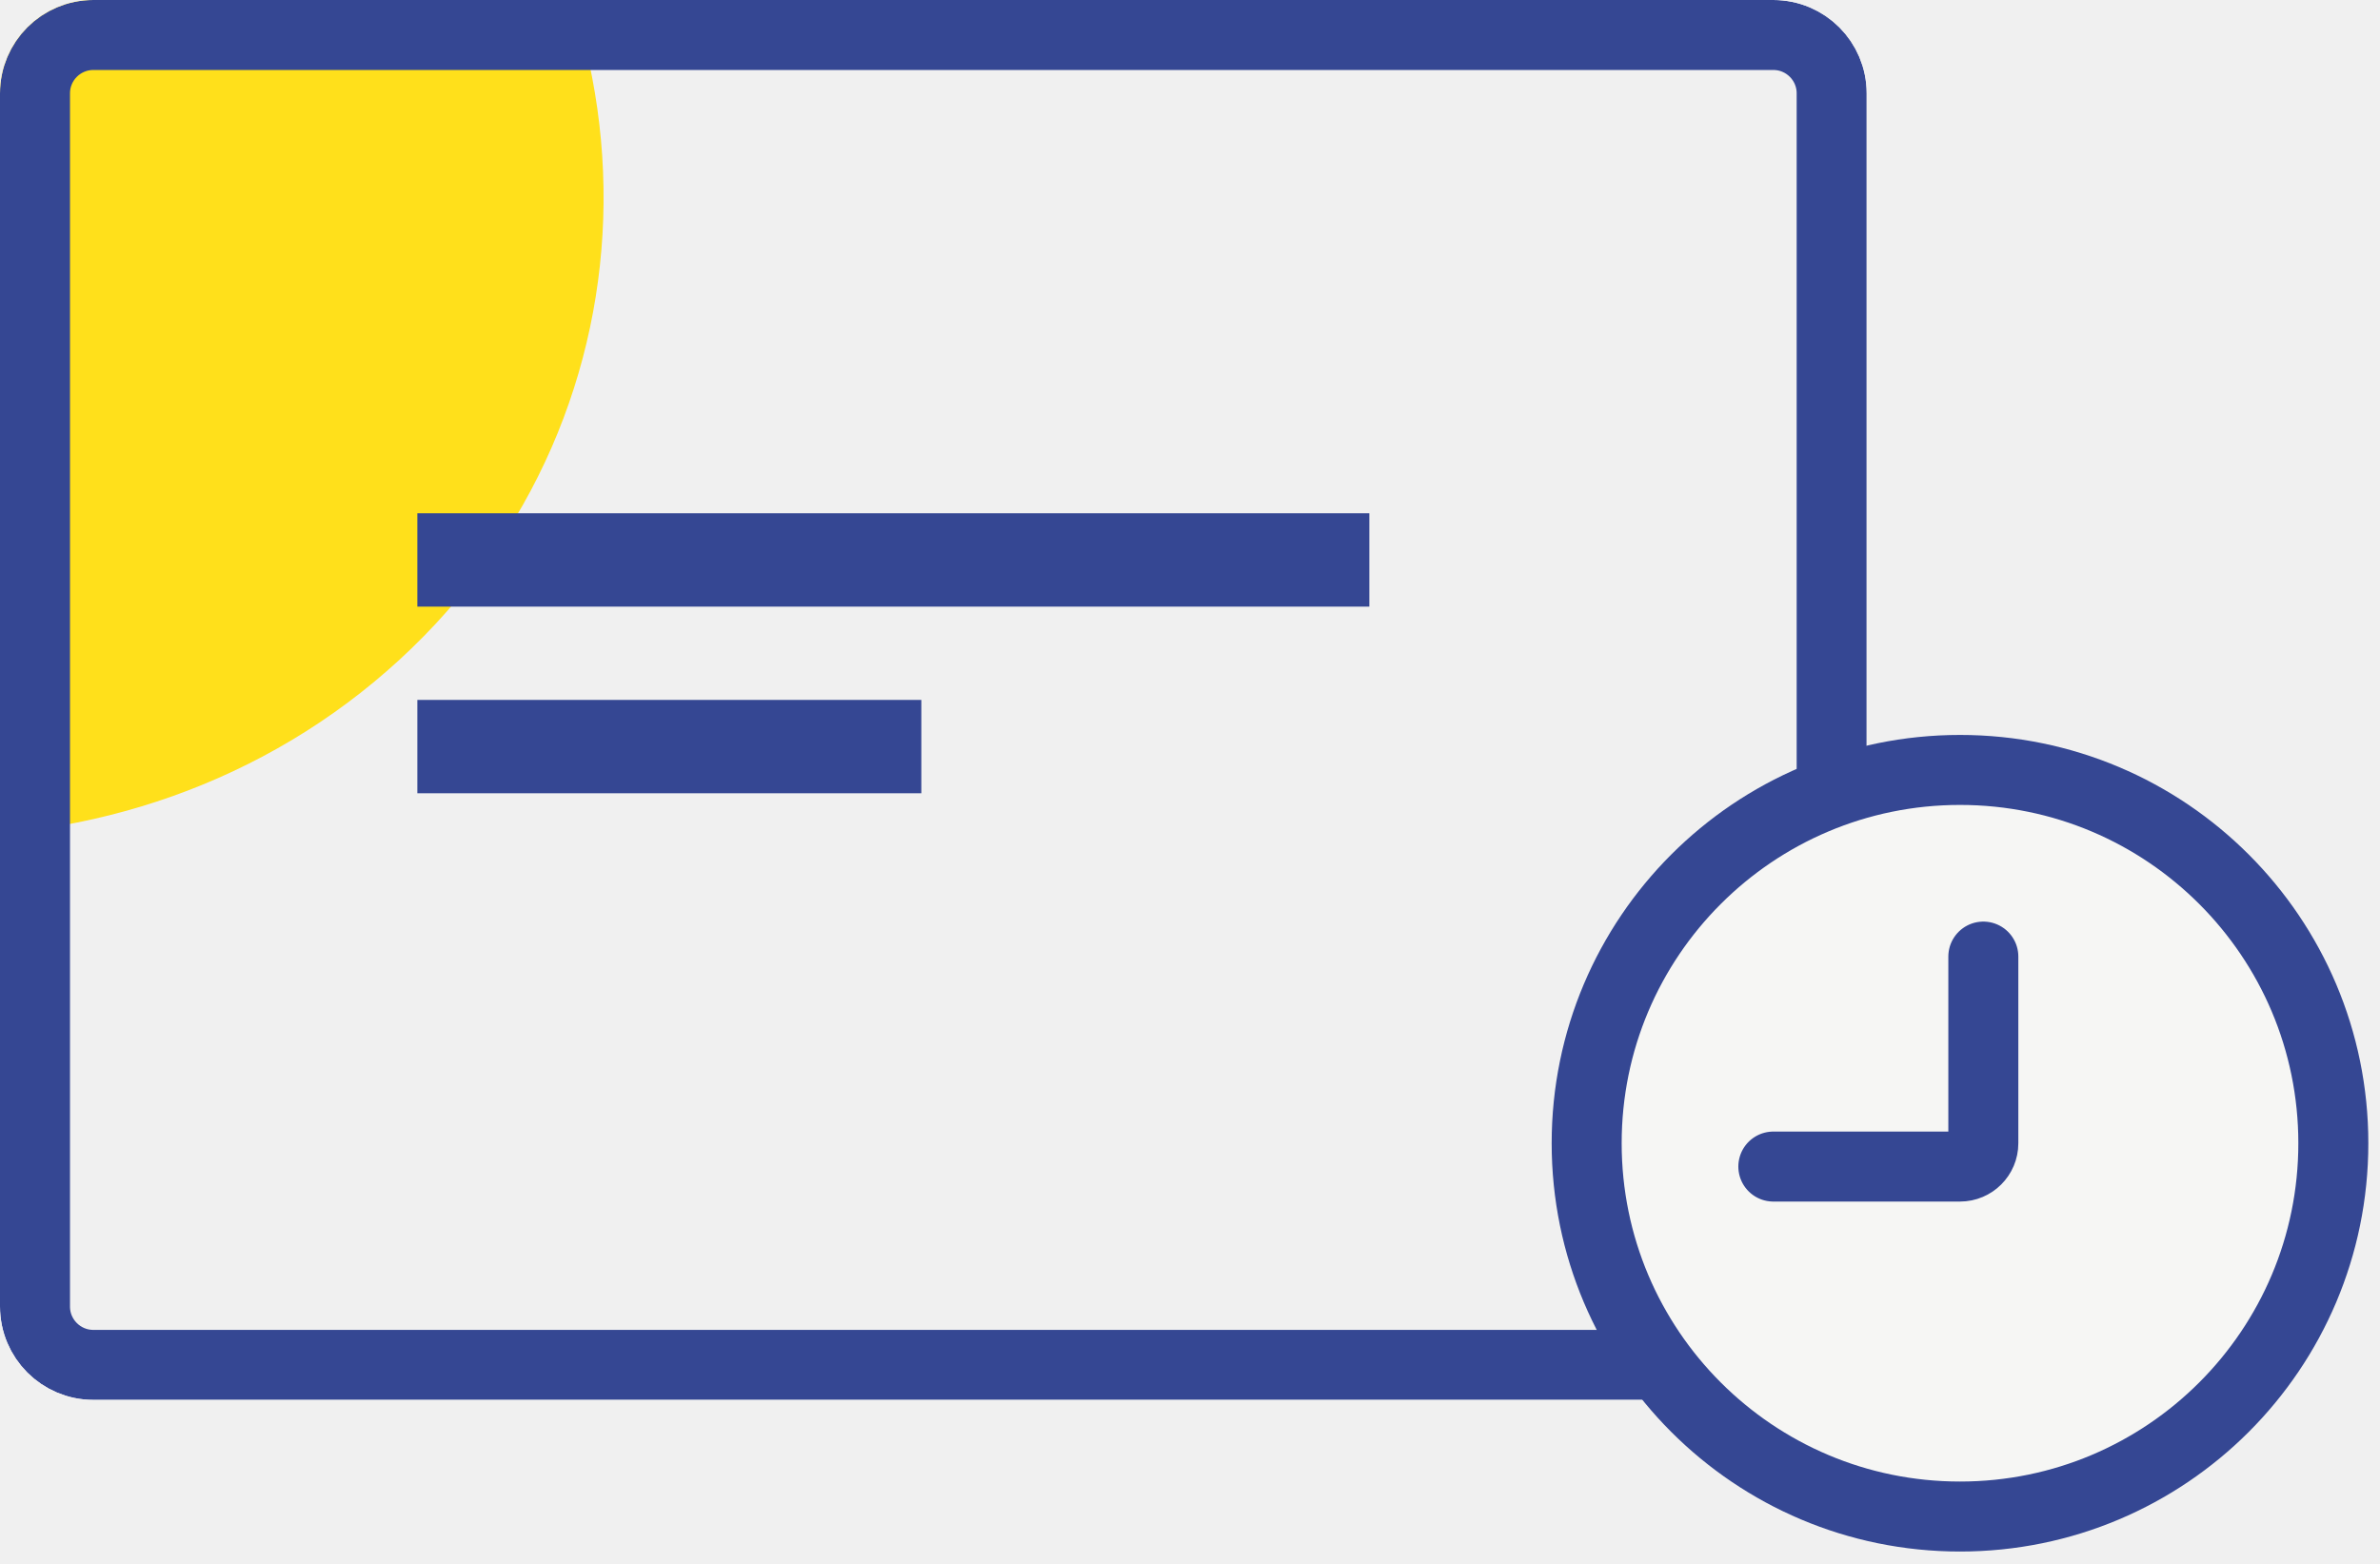
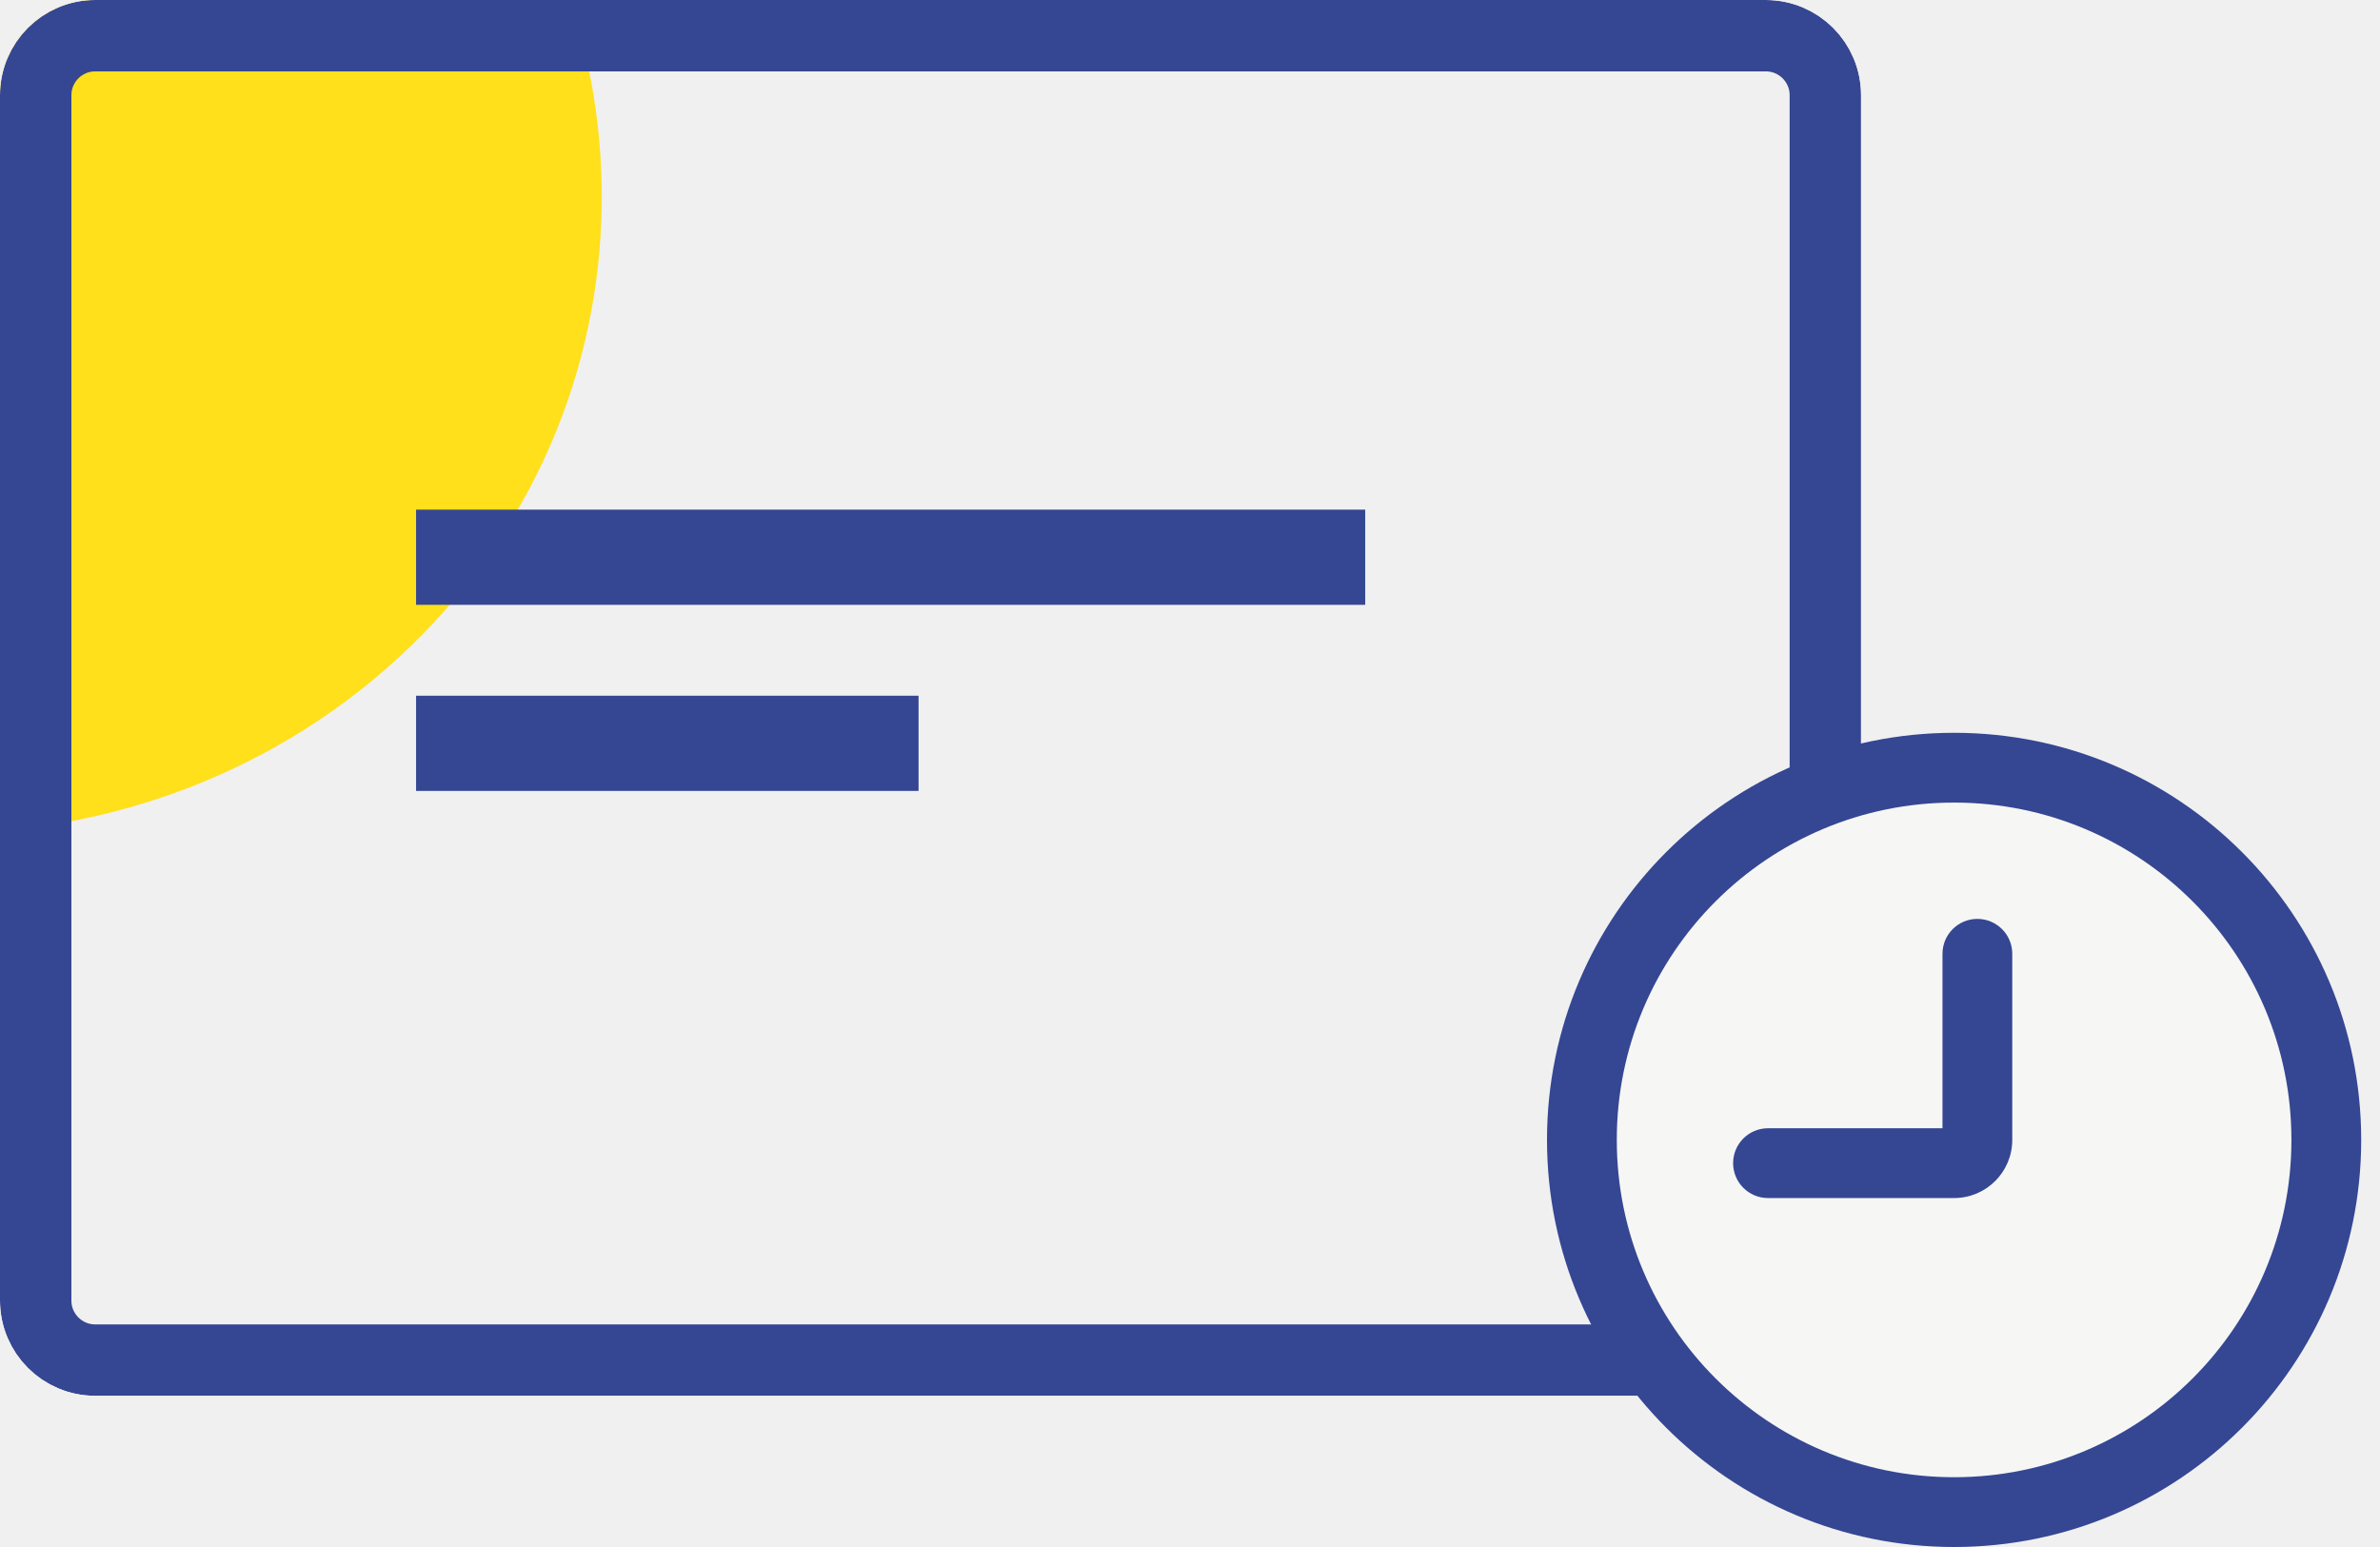
- <svg xmlns="http://www.w3.org/2000/svg" width="102" height="67" viewBox="0 0 102 67" fill="none">
-   <mask id="mask0" mask-type="alpha" maskUnits="userSpaceOnUse" x="0" y="0" width="80" height="60">
-     <path d="M76 1.5C77.381 1.5 78.5 2.619 78.5 4L78.5 38.4L78.5 56C78.5 57.381 77.381 58.5 76 58.5L59.429 58.5L4 58.5C2.619 58.5 1.5 57.381 1.5 56L1.5 4C1.5 2.619 2.619 1.5 4 1.5L76 1.5Z" fill="white" stroke="#354793" stroke-width="3" />
+ <svg xmlns="http://www.w3.org/2000/svg" width="100" height="65" viewBox="0 0 100 65" fill="none">
+   <mask id="mask0" mask-type="alpha" maskUnits="userSpaceOnUse" x="0" y="0" width="79" height="59">
+     <path d="M1.5 54.647L1.5 4C1.5 2.619 2.619 1.5 4 1.5L74.195 1.5C75.576 1.5 76.695 2.619 76.695 4L76.695 37.534L76.695 54.647C76.695 56.027 75.576 57.147 74.195 57.147L58.088 57.147L4 57.147C2.619 57.147 1.5 56.027 1.5 54.647Z" fill="white" stroke="#354793" stroke-width="3" />
  </mask>
  <g mask="url(#mask0)">
-     <ellipse rx="29.056" ry="28.357" transform="matrix(-0.707107 -0.707107 0.736339 -0.676613 -3.42571 7.73207)" fill="#FFE01B" />
-     <path d="M76 1.5C77.381 1.5 78.5 2.619 78.5 4L78.5 38.4L78.5 56C78.5 57.381 77.381 58.5 76 58.5L59.429 58.5L4 58.5C2.619 58.5 1.5 57.381 1.5 56L1.5 4C1.5 2.619 2.619 1.5 4 1.5L76 1.5Z" stroke="#354793" stroke-width="3" />
-     <line x1="17.886" y1="24" x2="58.686" y2="24" stroke="#354793" stroke-width="4" stroke-linejoin="round" />
-     <line x1="17.886" y1="32" x2="39.486" y2="32" stroke="#354793" stroke-width="4" stroke-linejoin="round" />
+     <ellipse rx="28.401" ry="27.717" transform="matrix(-0.707107 -0.707107 0.736339 -0.676613 -3.34829 7.55749)" fill="#FFE01B" />
+     <path d="M1.5 54.647L1.5 4C1.5 2.619 2.619 1.5 4 1.5L74.195 1.5C75.576 1.5 76.695 2.619 76.695 4L76.695 37.534L76.695 54.647C76.695 56.027 75.576 57.147 74.195 57.147L58.088 57.147L4 57.147C2.619 57.147 1.5 56.027 1.5 54.647Z" stroke="#354793" stroke-width="3" />
+     <line x1="17.482" y1="23.414" x2="57.362" y2="23.414" stroke="#354793" stroke-width="4" stroke-linejoin="round" />
+     <line x1="17.482" y1="31.233" x2="38.595" y2="31.233" stroke="#354793" stroke-width="4" stroke-linejoin="round" />
  </g>
-   <path d="M100 49C100 57.837 92.837 65 84 65C75.163 65 68 57.837 68 49C68 40.163 75.163 33 84 33C92.837 33 100 40.163 100 49Z" fill="#F6F6F4" />
-   <path d="M76 50H84C84.552 50 85 49.552 85 49V41M100 49C100 57.837 92.837 65 84 65C75.163 65 68 57.837 68 49C68 40.163 75.163 33 84 33C92.837 33 100 40.163 100 49Z" stroke="#354793" stroke-width="3" stroke-linecap="round" />
+   <path d="M97.744 47.895C97.744 56.532 90.742 63.534 82.105 63.534C73.468 63.534 66.466 56.532 66.466 47.895C66.466 39.258 73.468 32.256 82.105 32.256C90.742 32.256 97.744 39.258 97.744 47.895Z" fill="#F6F6F4" />
+   <path fill-rule="evenodd" clip-rule="evenodd" d="M82.105 33.722C74.278 33.722 67.932 40.067 67.932 47.895C67.932 55.722 74.278 62.068 82.105 62.068C89.933 62.068 96.278 55.722 96.278 47.895C96.278 40.067 89.933 33.722 82.105 33.722ZM65 47.895C65 38.448 72.658 30.79 82.105 30.79C91.552 30.79 99.21 38.448 99.21 47.895C99.21 57.342 91.552 65 82.105 65C72.658 65 65 57.342 65 47.895ZM83.083 38.609C83.892 38.609 84.549 39.266 84.549 40.075V47.895C84.549 49.244 83.455 50.338 82.105 50.338H74.286C73.476 50.338 72.82 49.682 72.82 48.872C72.82 48.062 73.476 47.406 74.286 47.406H81.617V40.075C81.617 39.266 82.273 38.609 83.083 38.609Z" fill="#354793" />
</svg>
